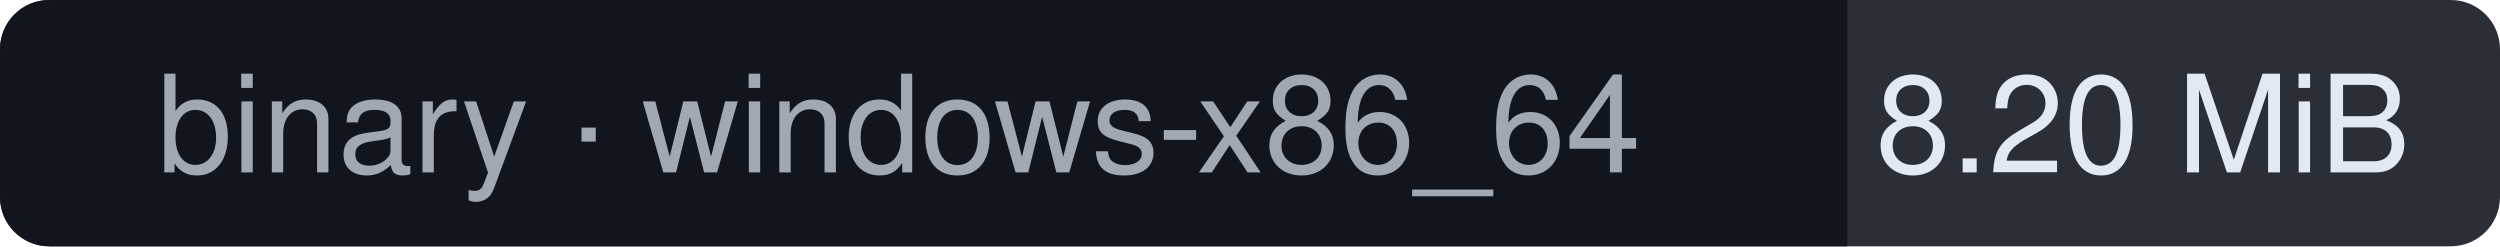
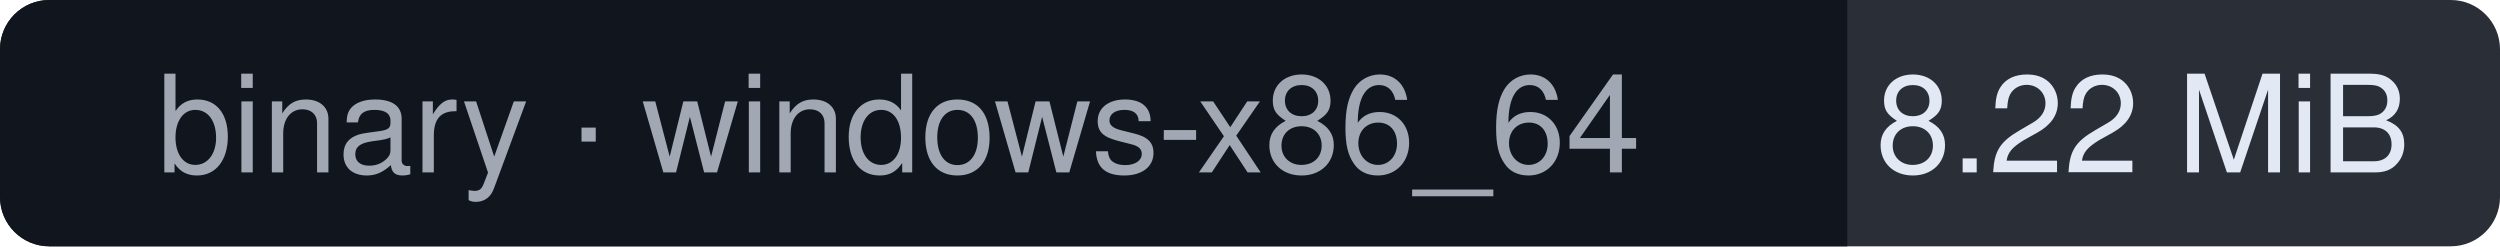
- <svg xmlns="http://www.w3.org/2000/svg" width="203" height="20" role="img" aria-label="binary · windows-x86_64: 8.20 MiB">
+ <svg xmlns="http://www.w3.org/2000/svg" width="203" height="20" role="img" aria-label="binary · windows-x86_64: 8.22 MiB">
  <rect width="203" height="20" rx="4" fill="#292e37" />
  <path d="M0 4a4 4 0 0 1 4-4h146v20H4a4 4 0 0 1-4-4z" fill="#11151d" />
  <g font-family="system-ui,-apple-system,Segoe UI,Helvetica,Arial,sans-serif" font-size="11" text-anchor="middle">
    <text x="73" y="14" fill="#a2a8b3">binary · windows-x86_64</text>
-     <text x="174" y="14" fill="#e2e8f4">8.20 MiB</text>
+     <text x="174" y="14" fill="#e2e8f4">8.22 MiB</text>
  </g>
</svg>
